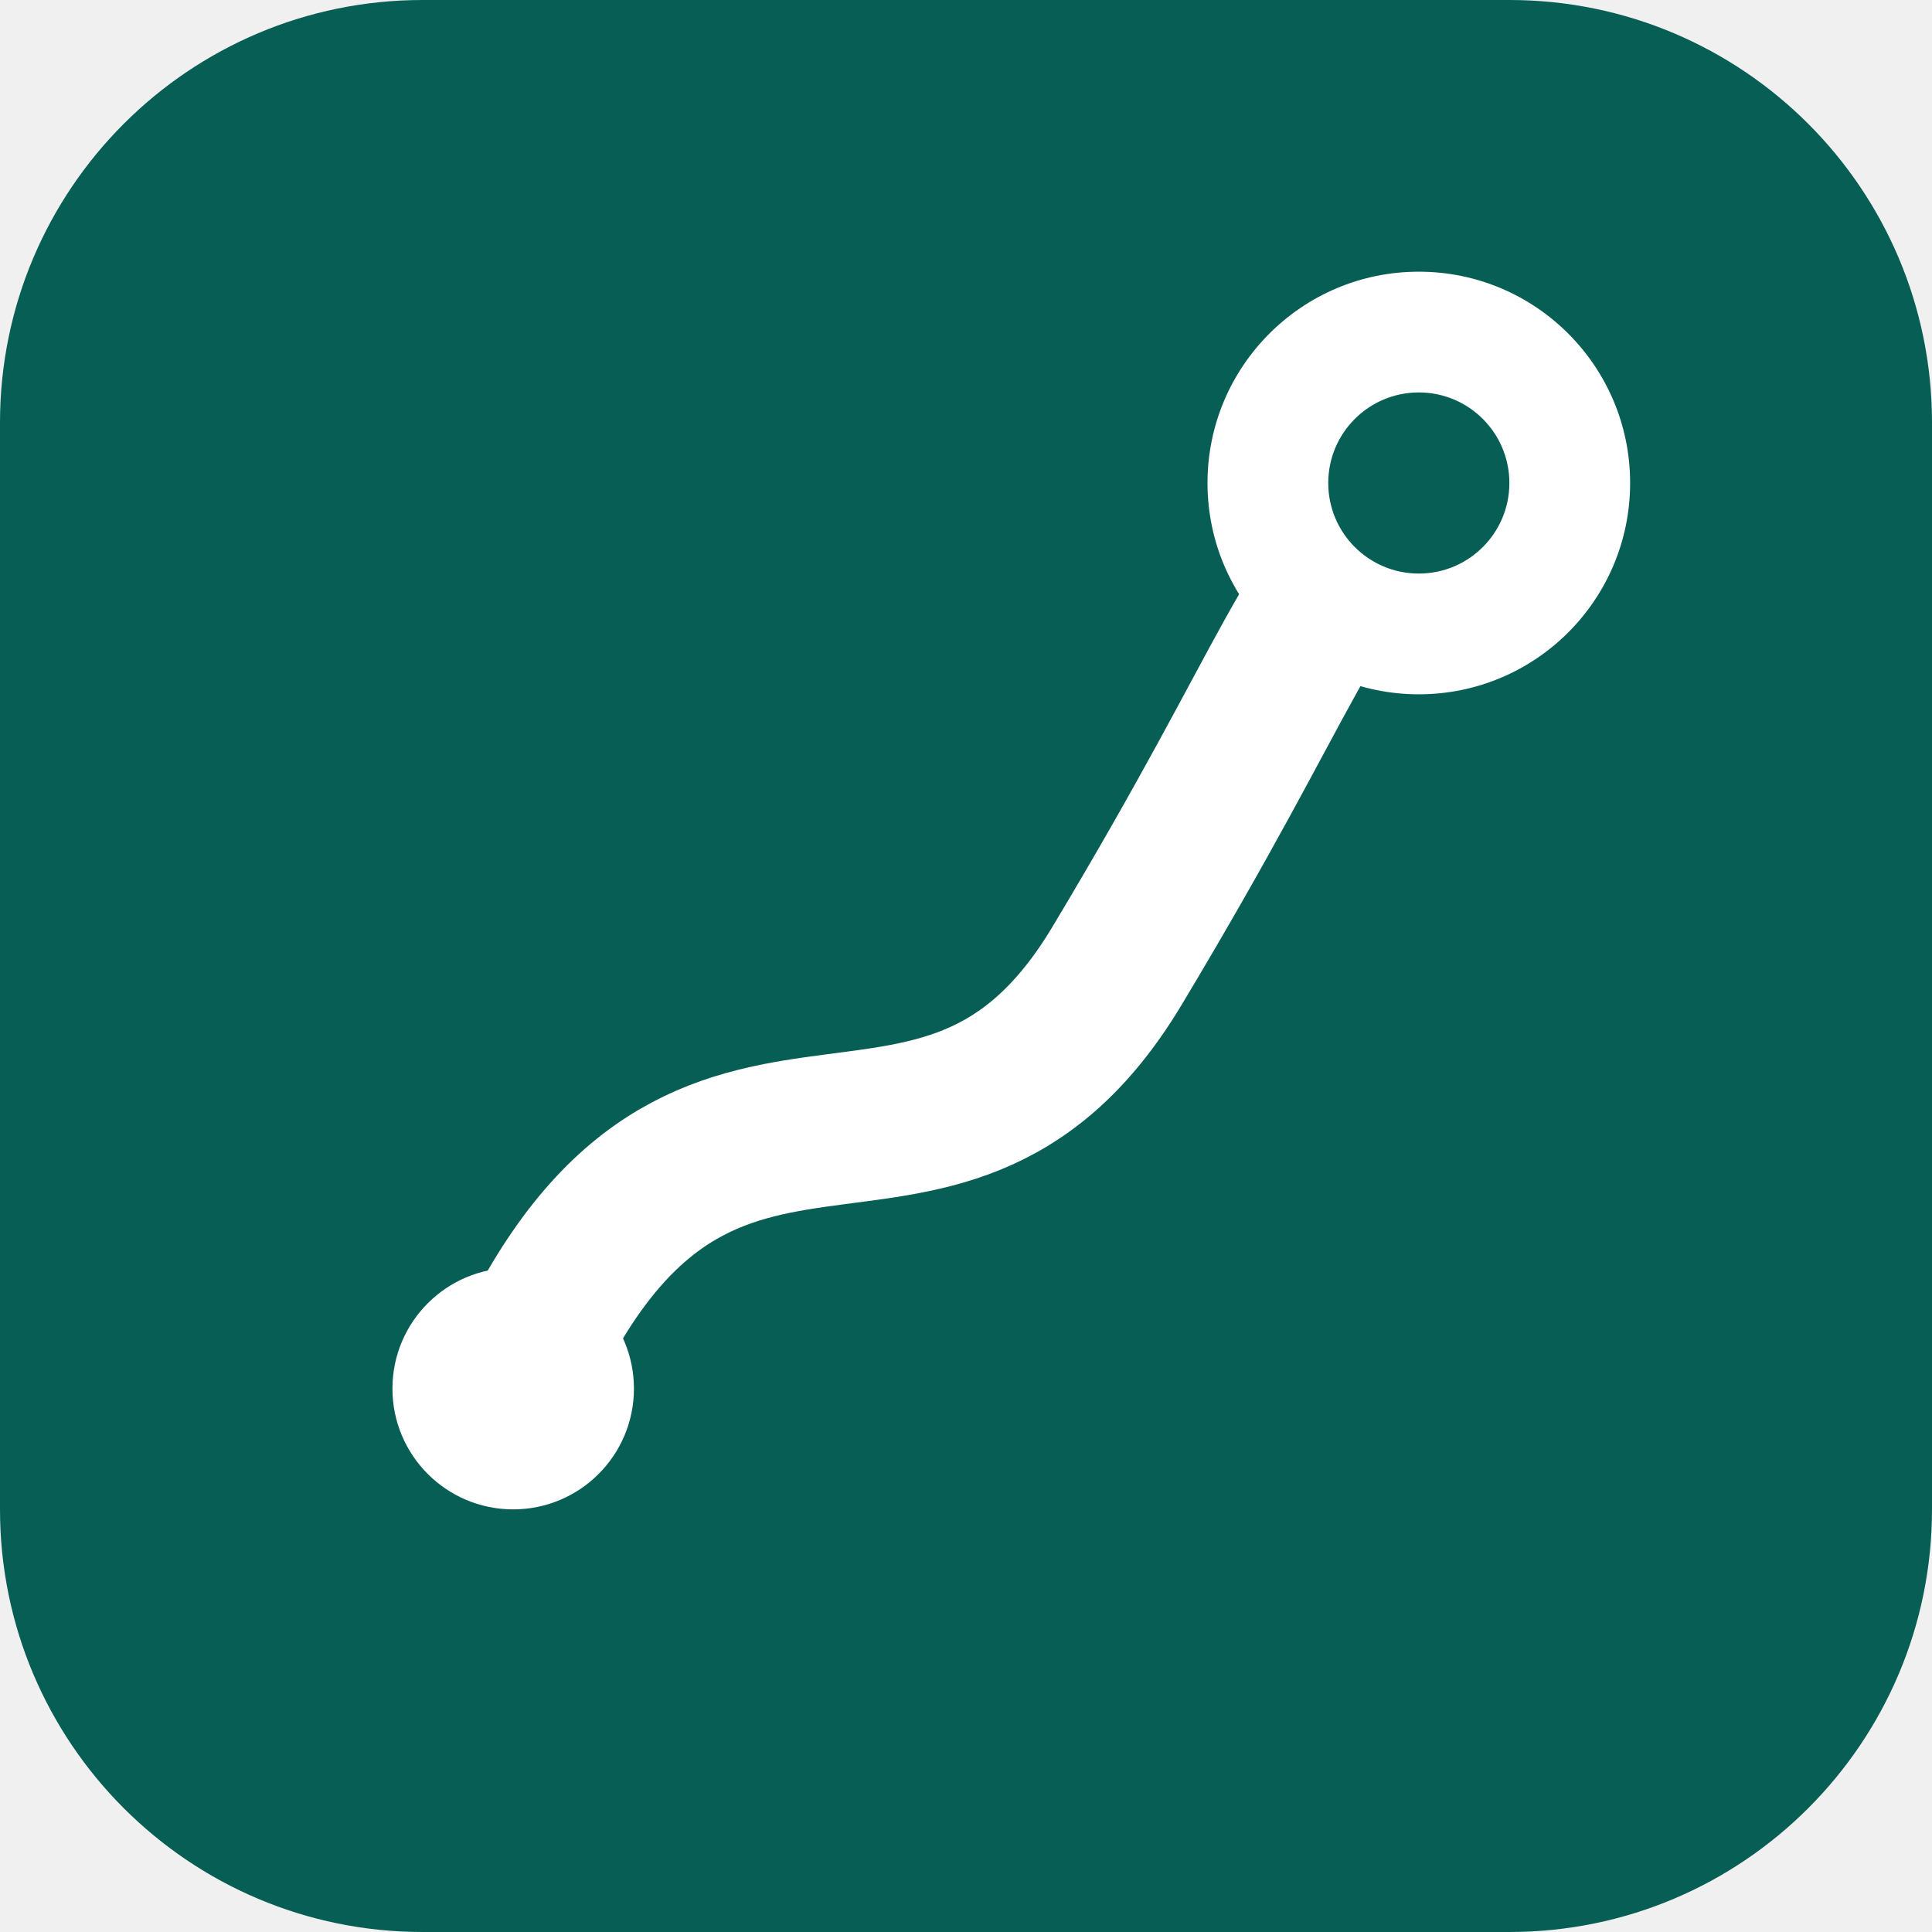
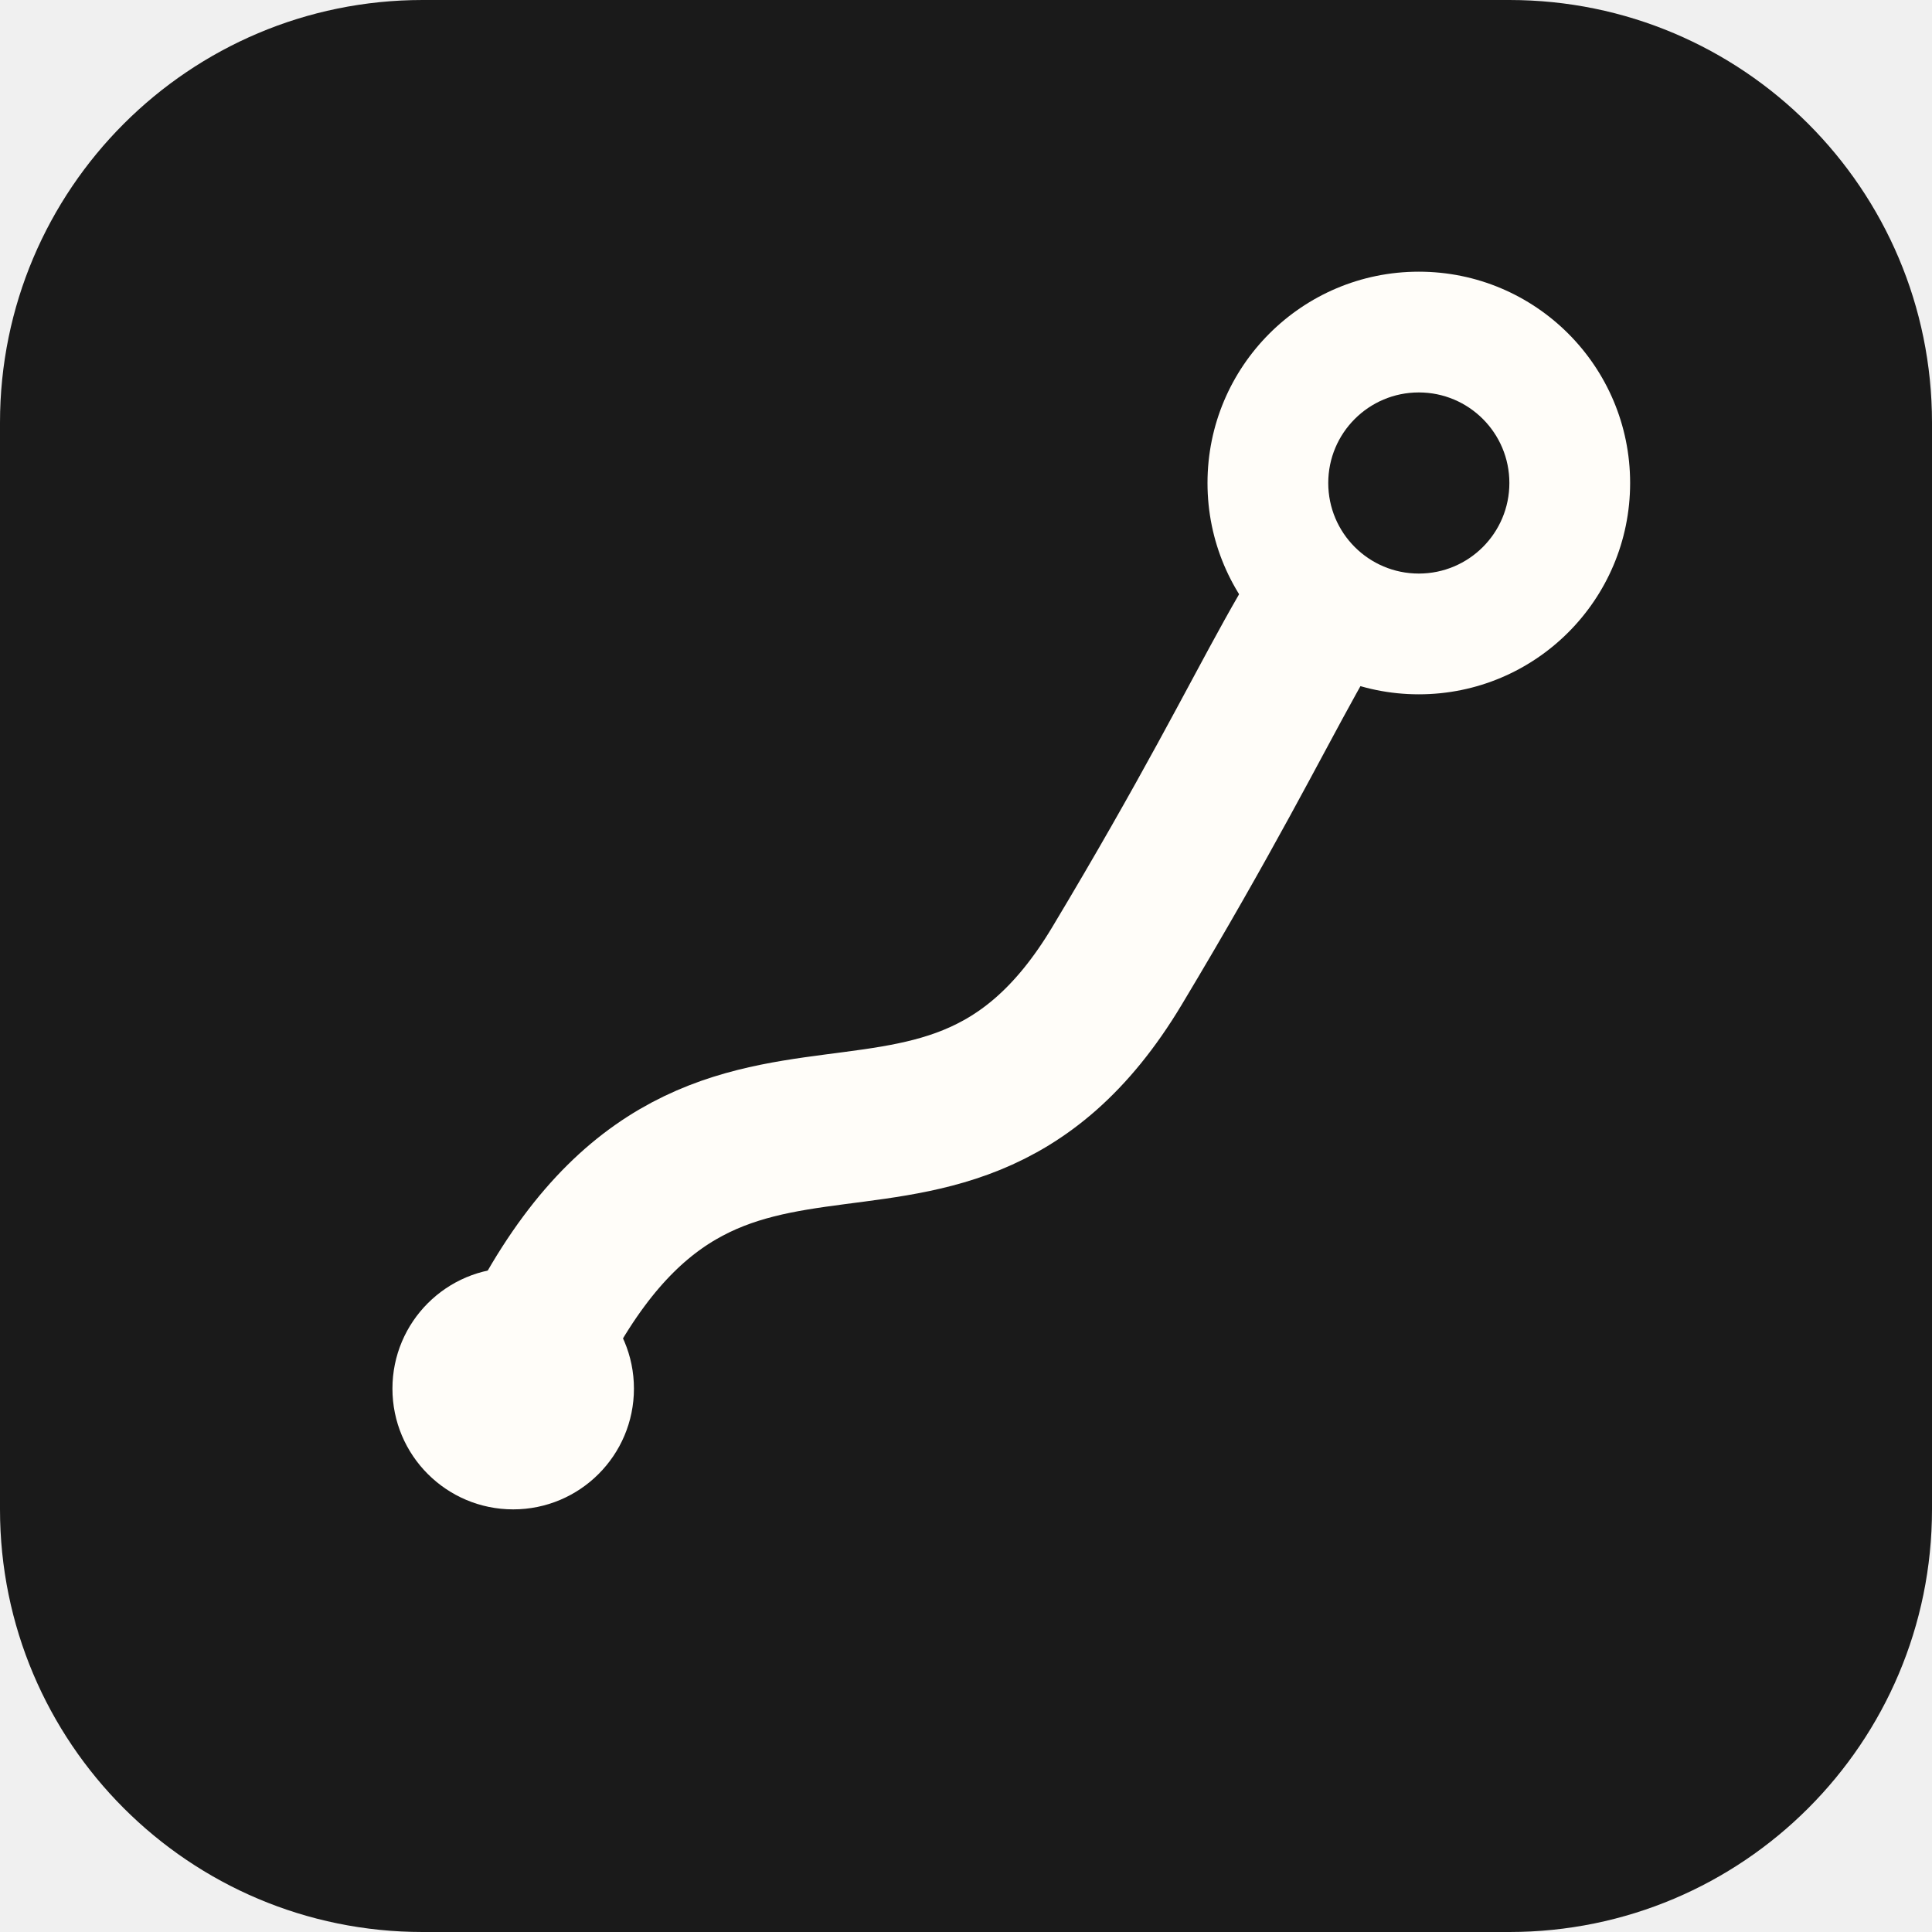
<svg xmlns="http://www.w3.org/2000/svg" viewBox="0 0 64 64" width="64" height="64">
-   <path fill="#075e54" d="M14 0h36a14 14 0 0 1 14 14v36a14 14 0 0 1-14 14H14A14 14 0 0 1 0 50V14A14 14 0 0 1 14 0Z" />
-   <path fill="none" stroke="#ffffff" stroke-width="5" stroke-linecap="round" d="M17 46c6-14 14-4 20-14s6-12 10-16" />
-   <path fill="#ffffff" d="M47 9a7 7 0 1 1 0 14a7 7 0 1 1 0-14Z" />
-   <path fill="#075e54" d="M47 13a3 3 0 1 1 0 6a3 3 0 1 1 0-6Z" />
-   <path fill="#ffffff" d="M17 42a4 4 0 1 1 0 8a4 4 0 1 1 0-8Z" />
+   <path fill="#1a1a1a" d="M14 0h36a14 14 0 0 1 14 14v36a14 14 0 0 1-14 14H14A14 14 0 0 1 0 50V14A14 14 0 0 1 14 0Z" />
+   <path fill="none" stroke="#fffdf9" stroke-width="5" stroke-linecap="round" d="M17 46c6-14 14-4 20-14s6-12 10-16" />
+   <path fill="#fffdf9" d="M47 9a7 7 0 1 1 0 14a7 7 0 1 1 0-14Z" />
+   <path fill="#1a1a1a" d="M47 13a3 3 0 1 1 0 6a3 3 0 1 1 0-6Z" />
+   <path fill="#fffdf9" d="M17 42a4 4 0 1 1 0 8a4 4 0 1 1 0-8Z" />
</svg>
